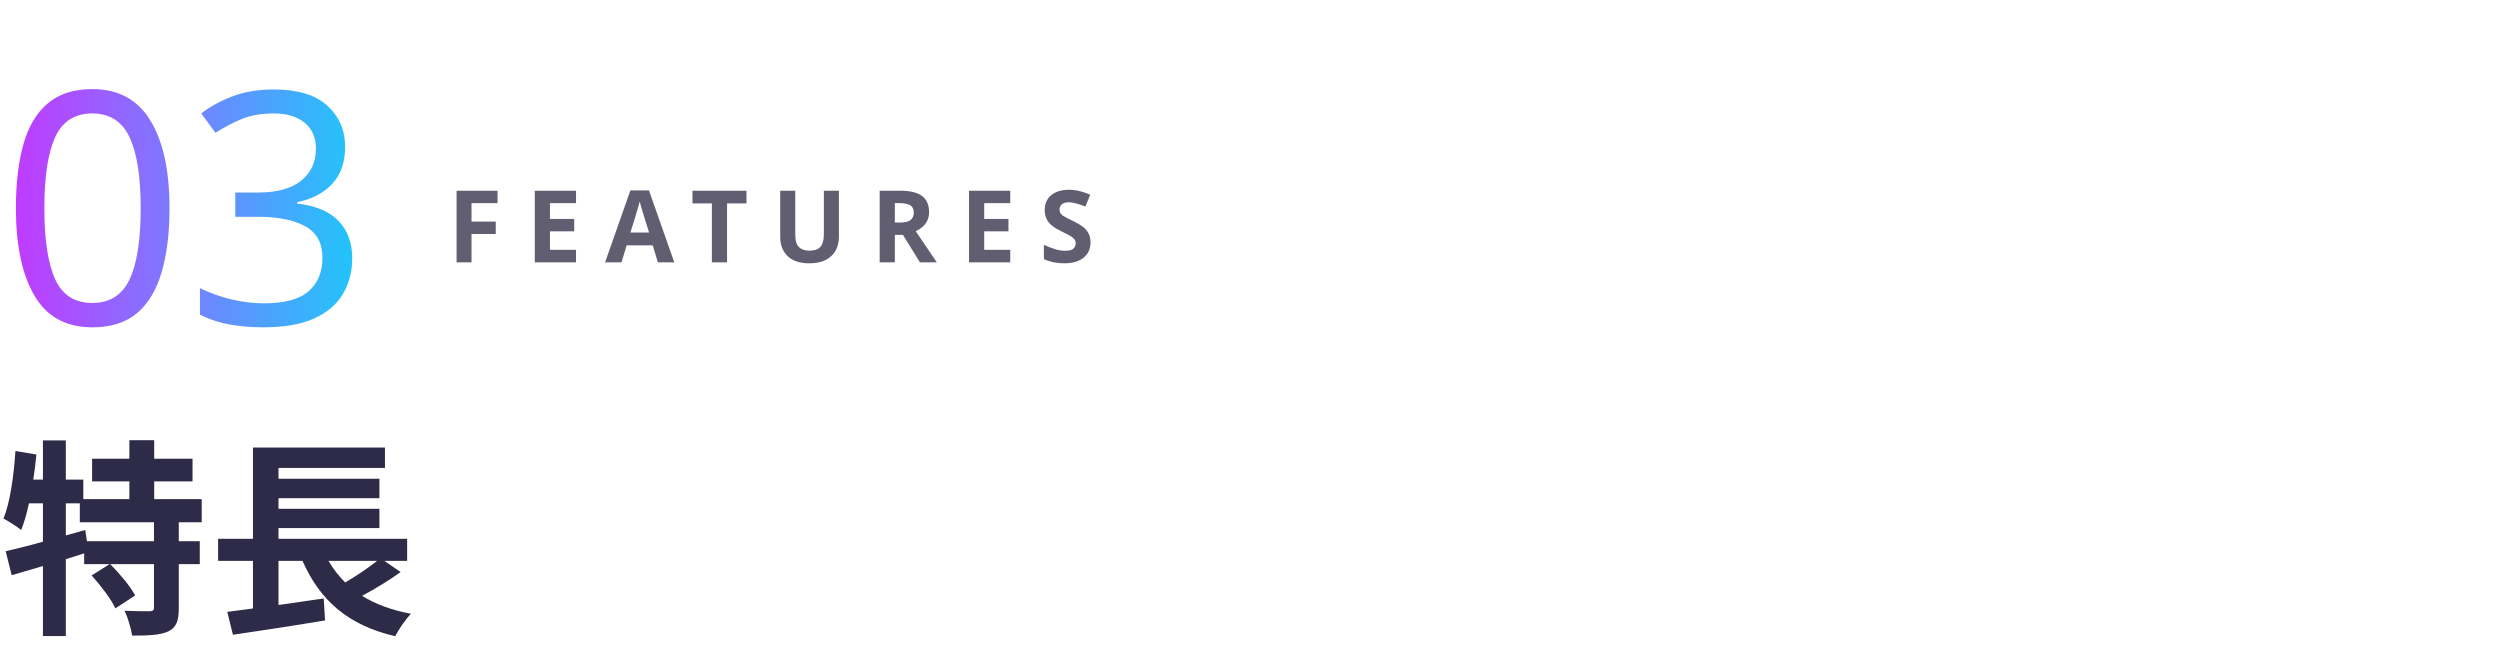
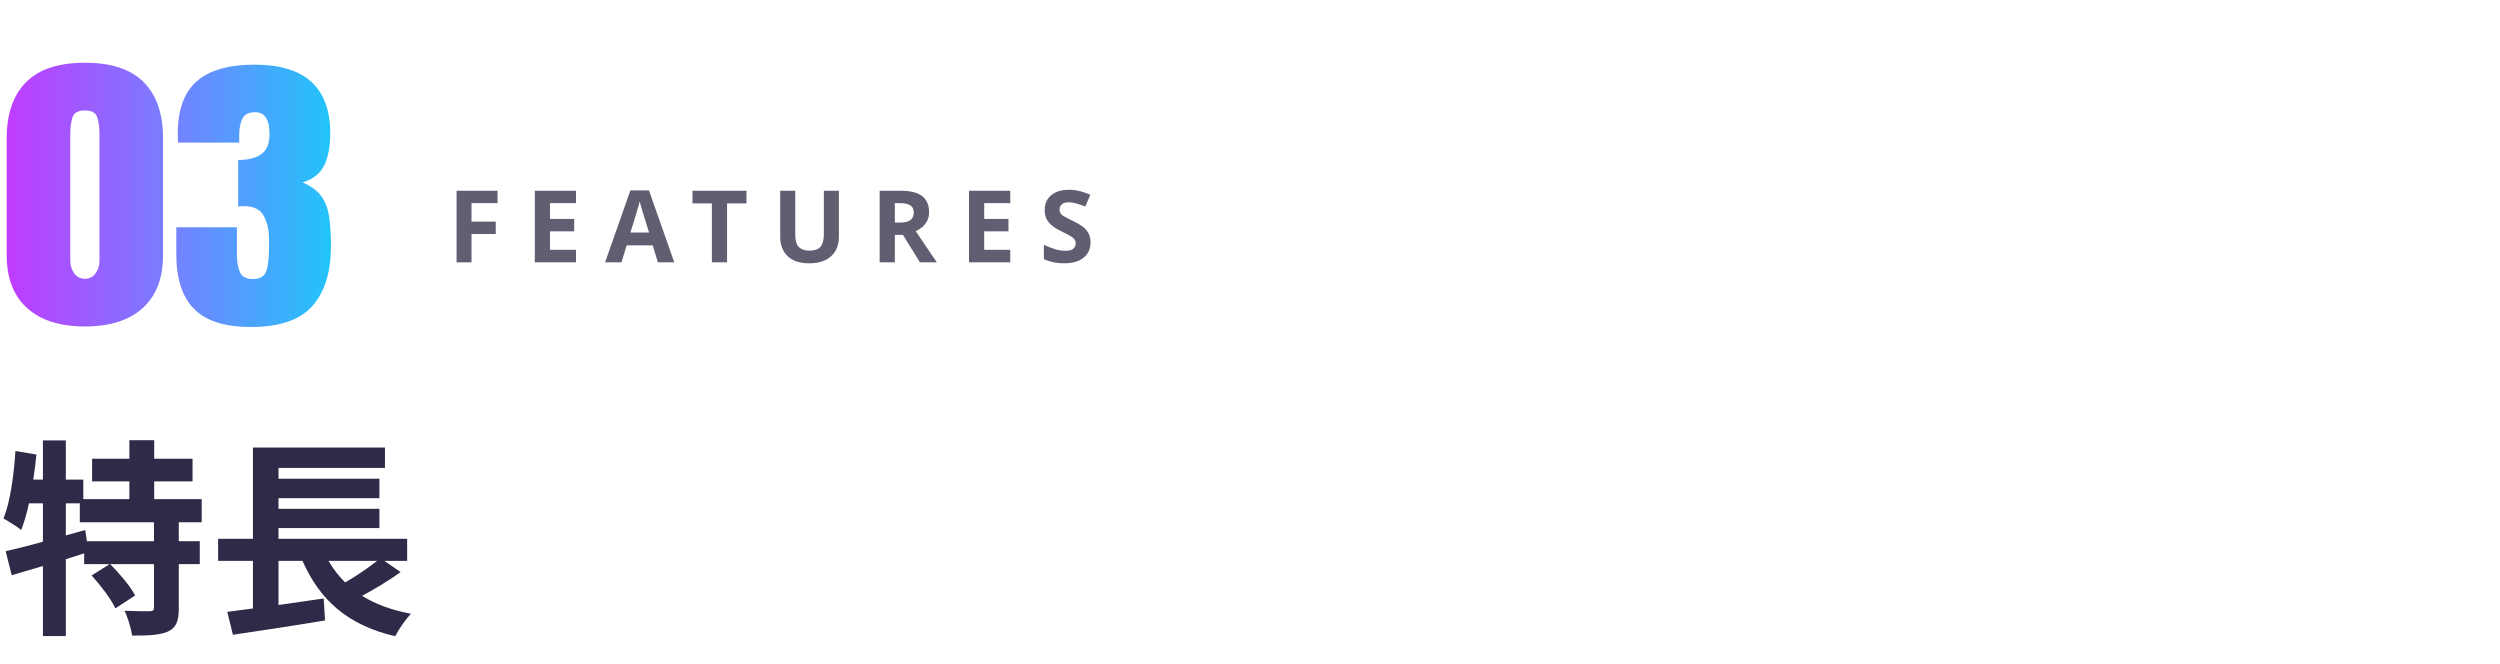
<svg xmlns="http://www.w3.org/2000/svg" viewBox="0 0 324 86" width="324" height="86" role="img">
  <defs>
    <filter id="glow" x="-30%" y="-30%" width="160%" height="160%">
-       <feGaussianBlur stdDeviation="1.6" result="b" />
-       <feMerge>
-         <feMergeNode in="b" />
-         <feMergeNode in="SourceGraphic" />
-       </feMerge>
+       <feGaussianBlur stdDeviation="1.6" />
    </filter>
    <linearGradient id="brand" x1="0" y1="0" x2="1" y2="0">
      <stop offset="0" stop-color="#C03BFF" />
      <stop offset=".55" stop-color="#6F86FF" />
      <stop offset="1" stop-color="#22C4FA" />
    </linearGradient>
    <linearGradient id="bg" x1="0" y1="0" x2="1" y2="1">
      <stop offset="0" stop-color="#E8FAFF" />
      <stop offset="1" stop-color="#FFF5DC" />
    </linearGradient>
    <style>
.jp{font-family:'Hiragino Sans','Hiragino Kaku Gothic ProN','Yu Gothic UI','Yu Gothic','Meiryo','Noto Sans JP','Noto Sans CJK JP',sans-serif}
.disp{font-family:Impact,Haettenschweiler,'Anton','Arial Narrow Bold','Arial Black',sans-serif}
.gh{font-family:-apple-system,BlinkMacSystemFont,'Segoe UI','Noto Sans',Helvetica,Arial,sans-serif}
.rnd{font-family:RcRounded,'Hiragino Maru Gothic ProN','Yu Gothic UI','Noto Sans JP',sans-serif}
.hand{font-family:RcHand,'Hiragino Maru Gothic ProN','Yu Gothic UI','Noto Sans JP',sans-serif}
.mono{font-family:ui-monospace,SFMono-Regular,'Cascadia Mono',Consolas,'Liberation Mono',monospace}

@keyframes bob{0%,100%{transform:translateY(0)}50%{transform:translateY(-5px)}}
@keyframes blink{0%,90%,100%{transform:scaleY(1)}94%{transform:scaleY(.12)}}
@keyframes flow{to{stroke-dashoffset:-28}}
@keyframes pulse{0%,100%{opacity:.55}50%{opacity:1}}
.bob{animation:bob 2.6s ease-in-out infinite}
.eyes{transform-box:fill-box;transform-origin:center;animation:blink 4.8s infinite}
.flow{stroke-dasharray:6 8;animation:flow 1.1s linear infinite}
.pulse{animation:pulse 2.4s ease-in-out infinite}
@media (prefers-reduced-motion:reduce){.bob,.eyes,.flow,.pulse{animation:none}}
</style>
  </defs>
-   <text x="0" y="42" class="disp" font-size="42" font-weight="400" fill="url(#brand)" text-anchor="start" textLength="44" lengthAdjust="spacingAndGlyphs">03</text>
+   <path d="M11 42.31Q6.15 42.31 3.51 39.92Q0.87 37.54 0.87 33.06V17.91Q0.87 13.18 3.38 10.65Q5.89 8.13 11 8.13Q16.13 8.13 18.63 10.65Q21.13 13.18 21.13 17.91V33.06Q21.13 37.54 18.5 39.92Q15.87 42.31 11 42.31ZM11 36.13Q11.89 36.13 12.39 35.42Q12.89 34.71 12.89 33.84V17.26Q12.89 16.08 12.6 15.19Q12.3 14.31 11 14.31Q9.7 14.31 9.4 15.19Q9.11 16.08 9.11 17.26V33.84Q9.11 34.71 9.62 35.42Q10.13 36.13 11 36.13ZM32.52 42.38Q27.46 42.38 25.15 40.04Q22.85 37.69 22.85 32.96V29.45H30.7V32.98Q30.7 34.31 31.08 35.24Q31.46 36.16 32.78 36.16Q34.13 36.16 34.5 35.16Q34.87 34.16 34.87 31.89V31.05Q34.87 29.32 34.21 28.02Q33.54 26.72 31.61 26.72Q31.37 26.72 31.18 26.73Q31 26.74 30.87 26.76V20.73Q32.85 20.73 33.89 19.96Q34.93 19.19 34.93 17.38Q34.93 14.54 33.07 14.54Q31.85 14.54 31.42 15.37Q31 16.2 31 17.47V18.48H23.09Q23.07 18.26 23.05 17.93Q23.04 17.61 23.04 17.3Q23.04 12.69 25.5 10.53Q27.96 8.38 33.02 8.38Q42.8 8.38 42.8 17.3Q42.8 19.78 42.04 21.39Q41.28 23 39.22 23.65Q40.85 24.34 41.63 25.41Q42.41 26.48 42.65 28.06Q42.89 29.64 42.89 31.89Q42.89 36.93 40.49 39.65Q38.09 42.38 32.52 42.38Z" fill="url(#brand)" />
  <text x="58" y="34" class="gh" font-size="13" font-weight="600" fill="#625E72" text-anchor="start" letter-spacing="3">FEATURES</text>
  <text x="0" y="80" class="gh" font-size="27" font-weight="600" fill="#2E2B48" text-anchor="start">特長</text>
</svg>
